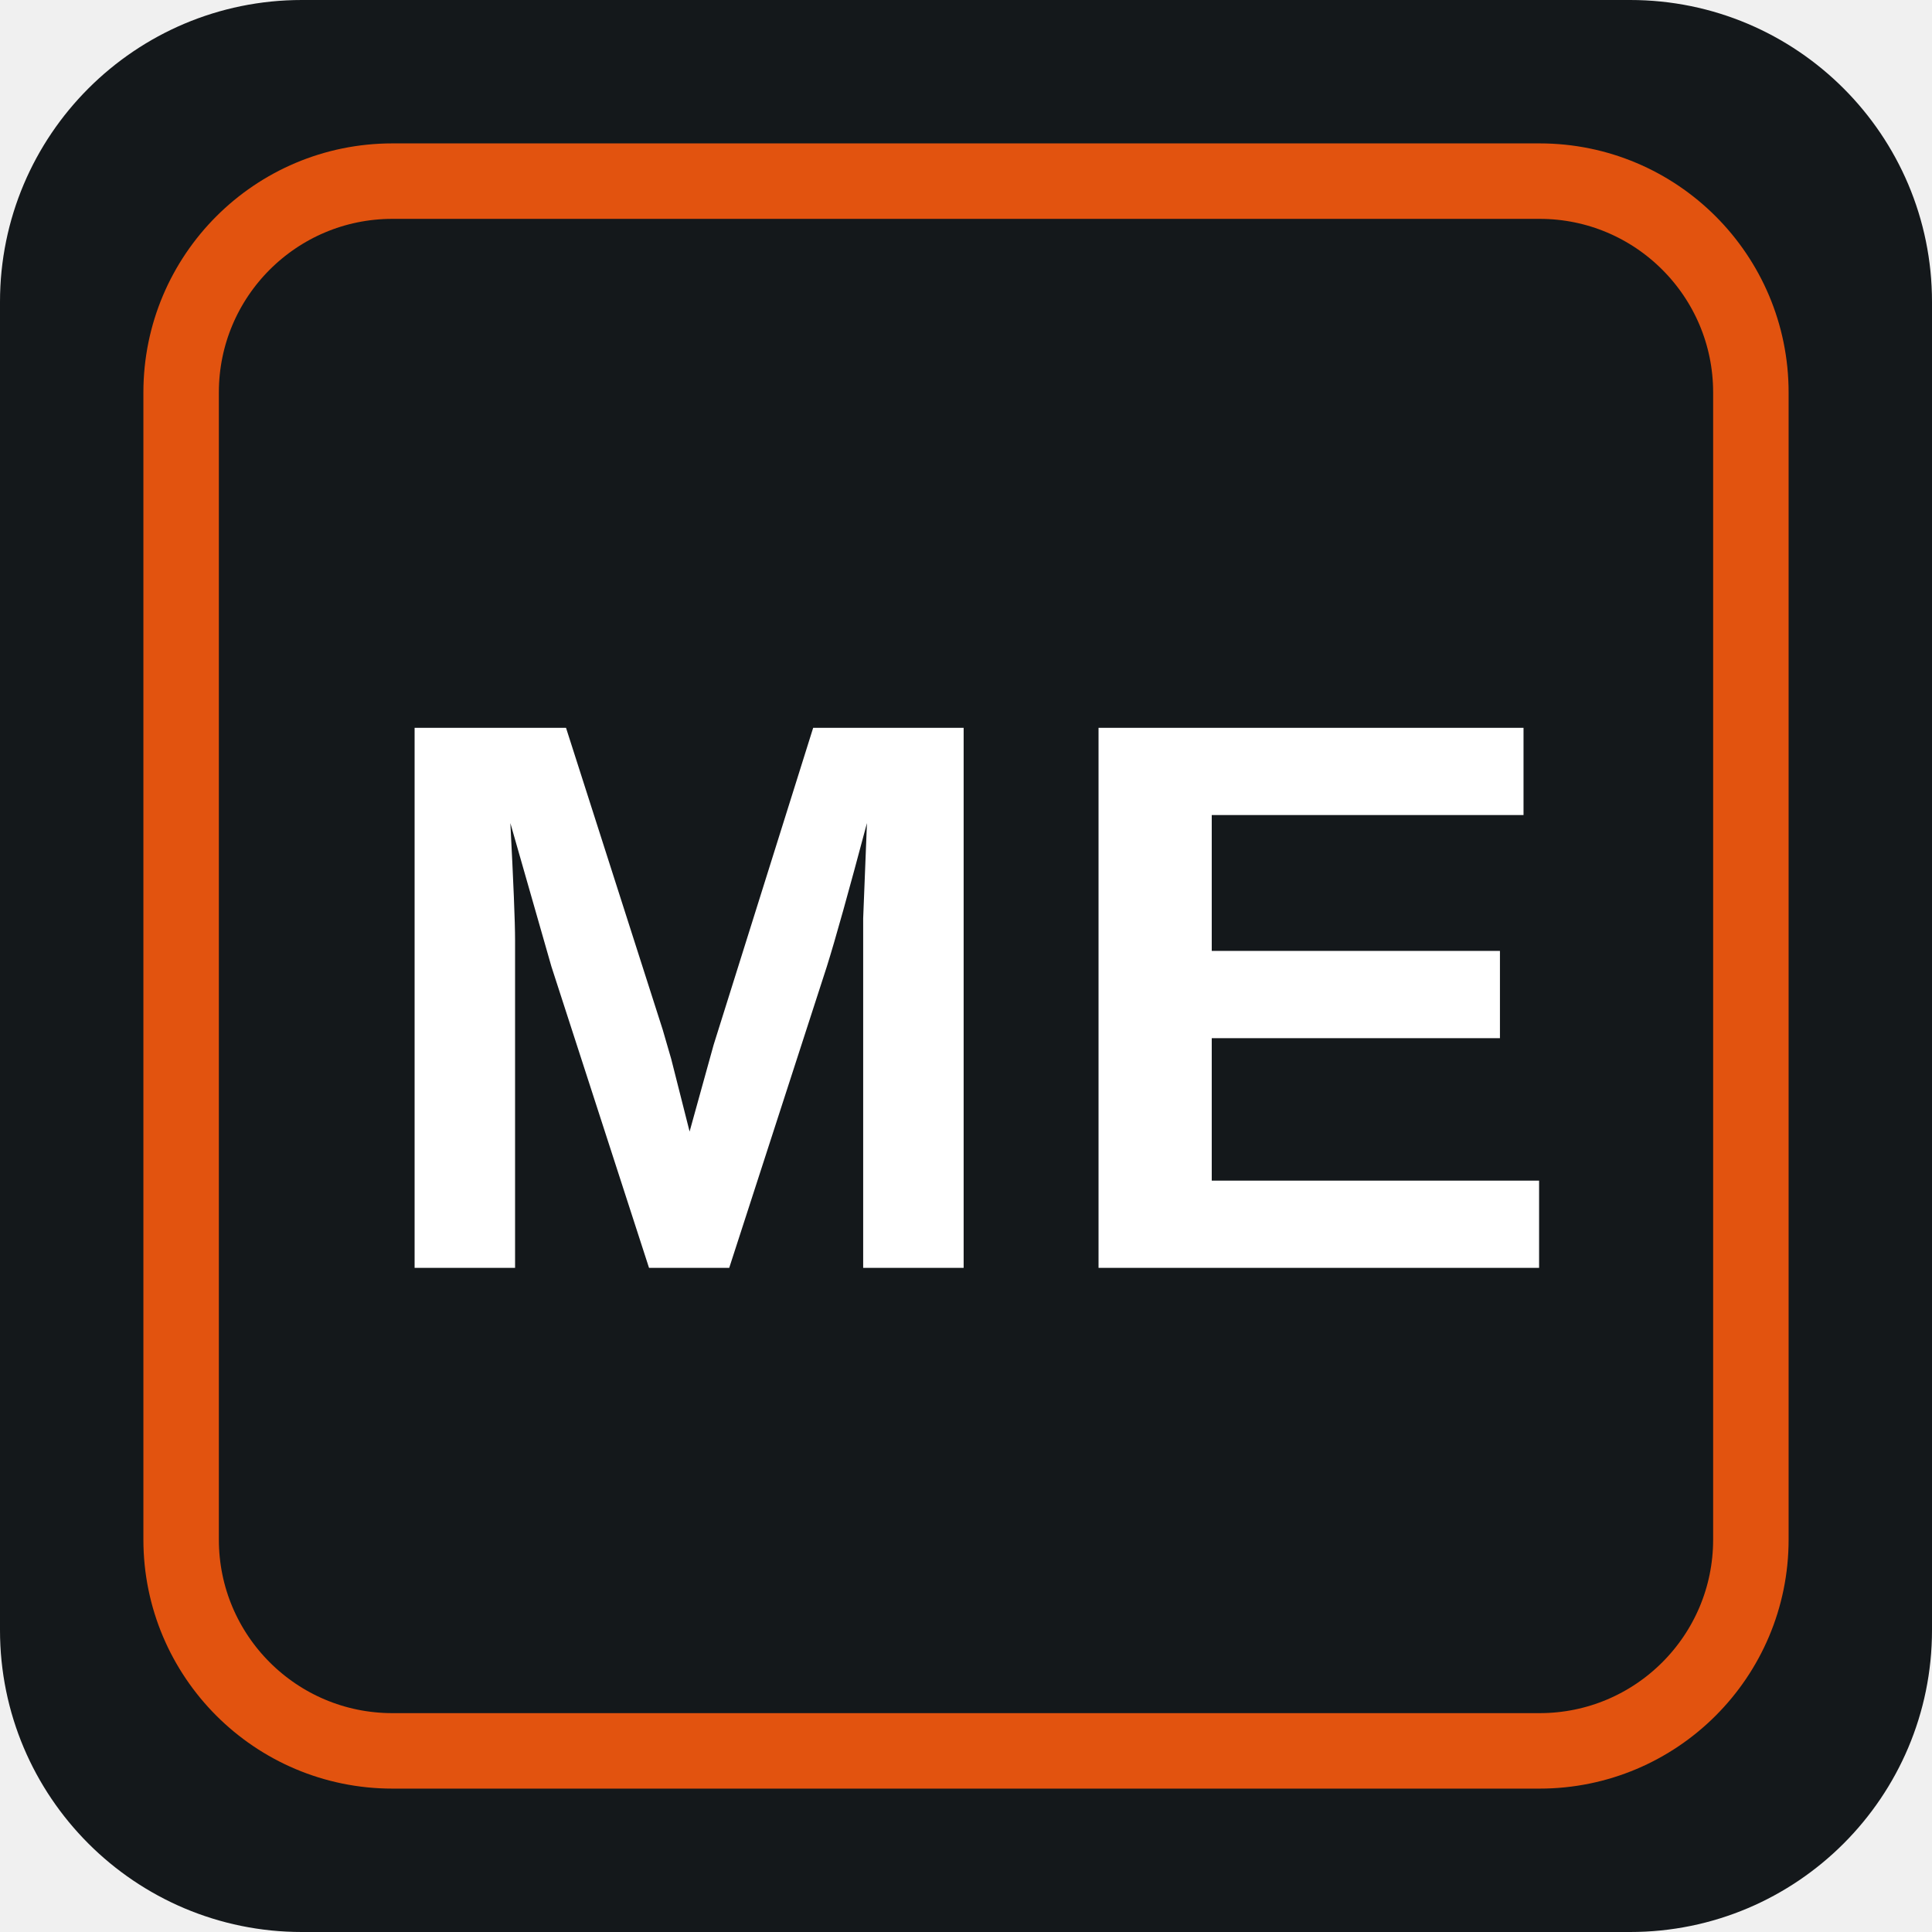
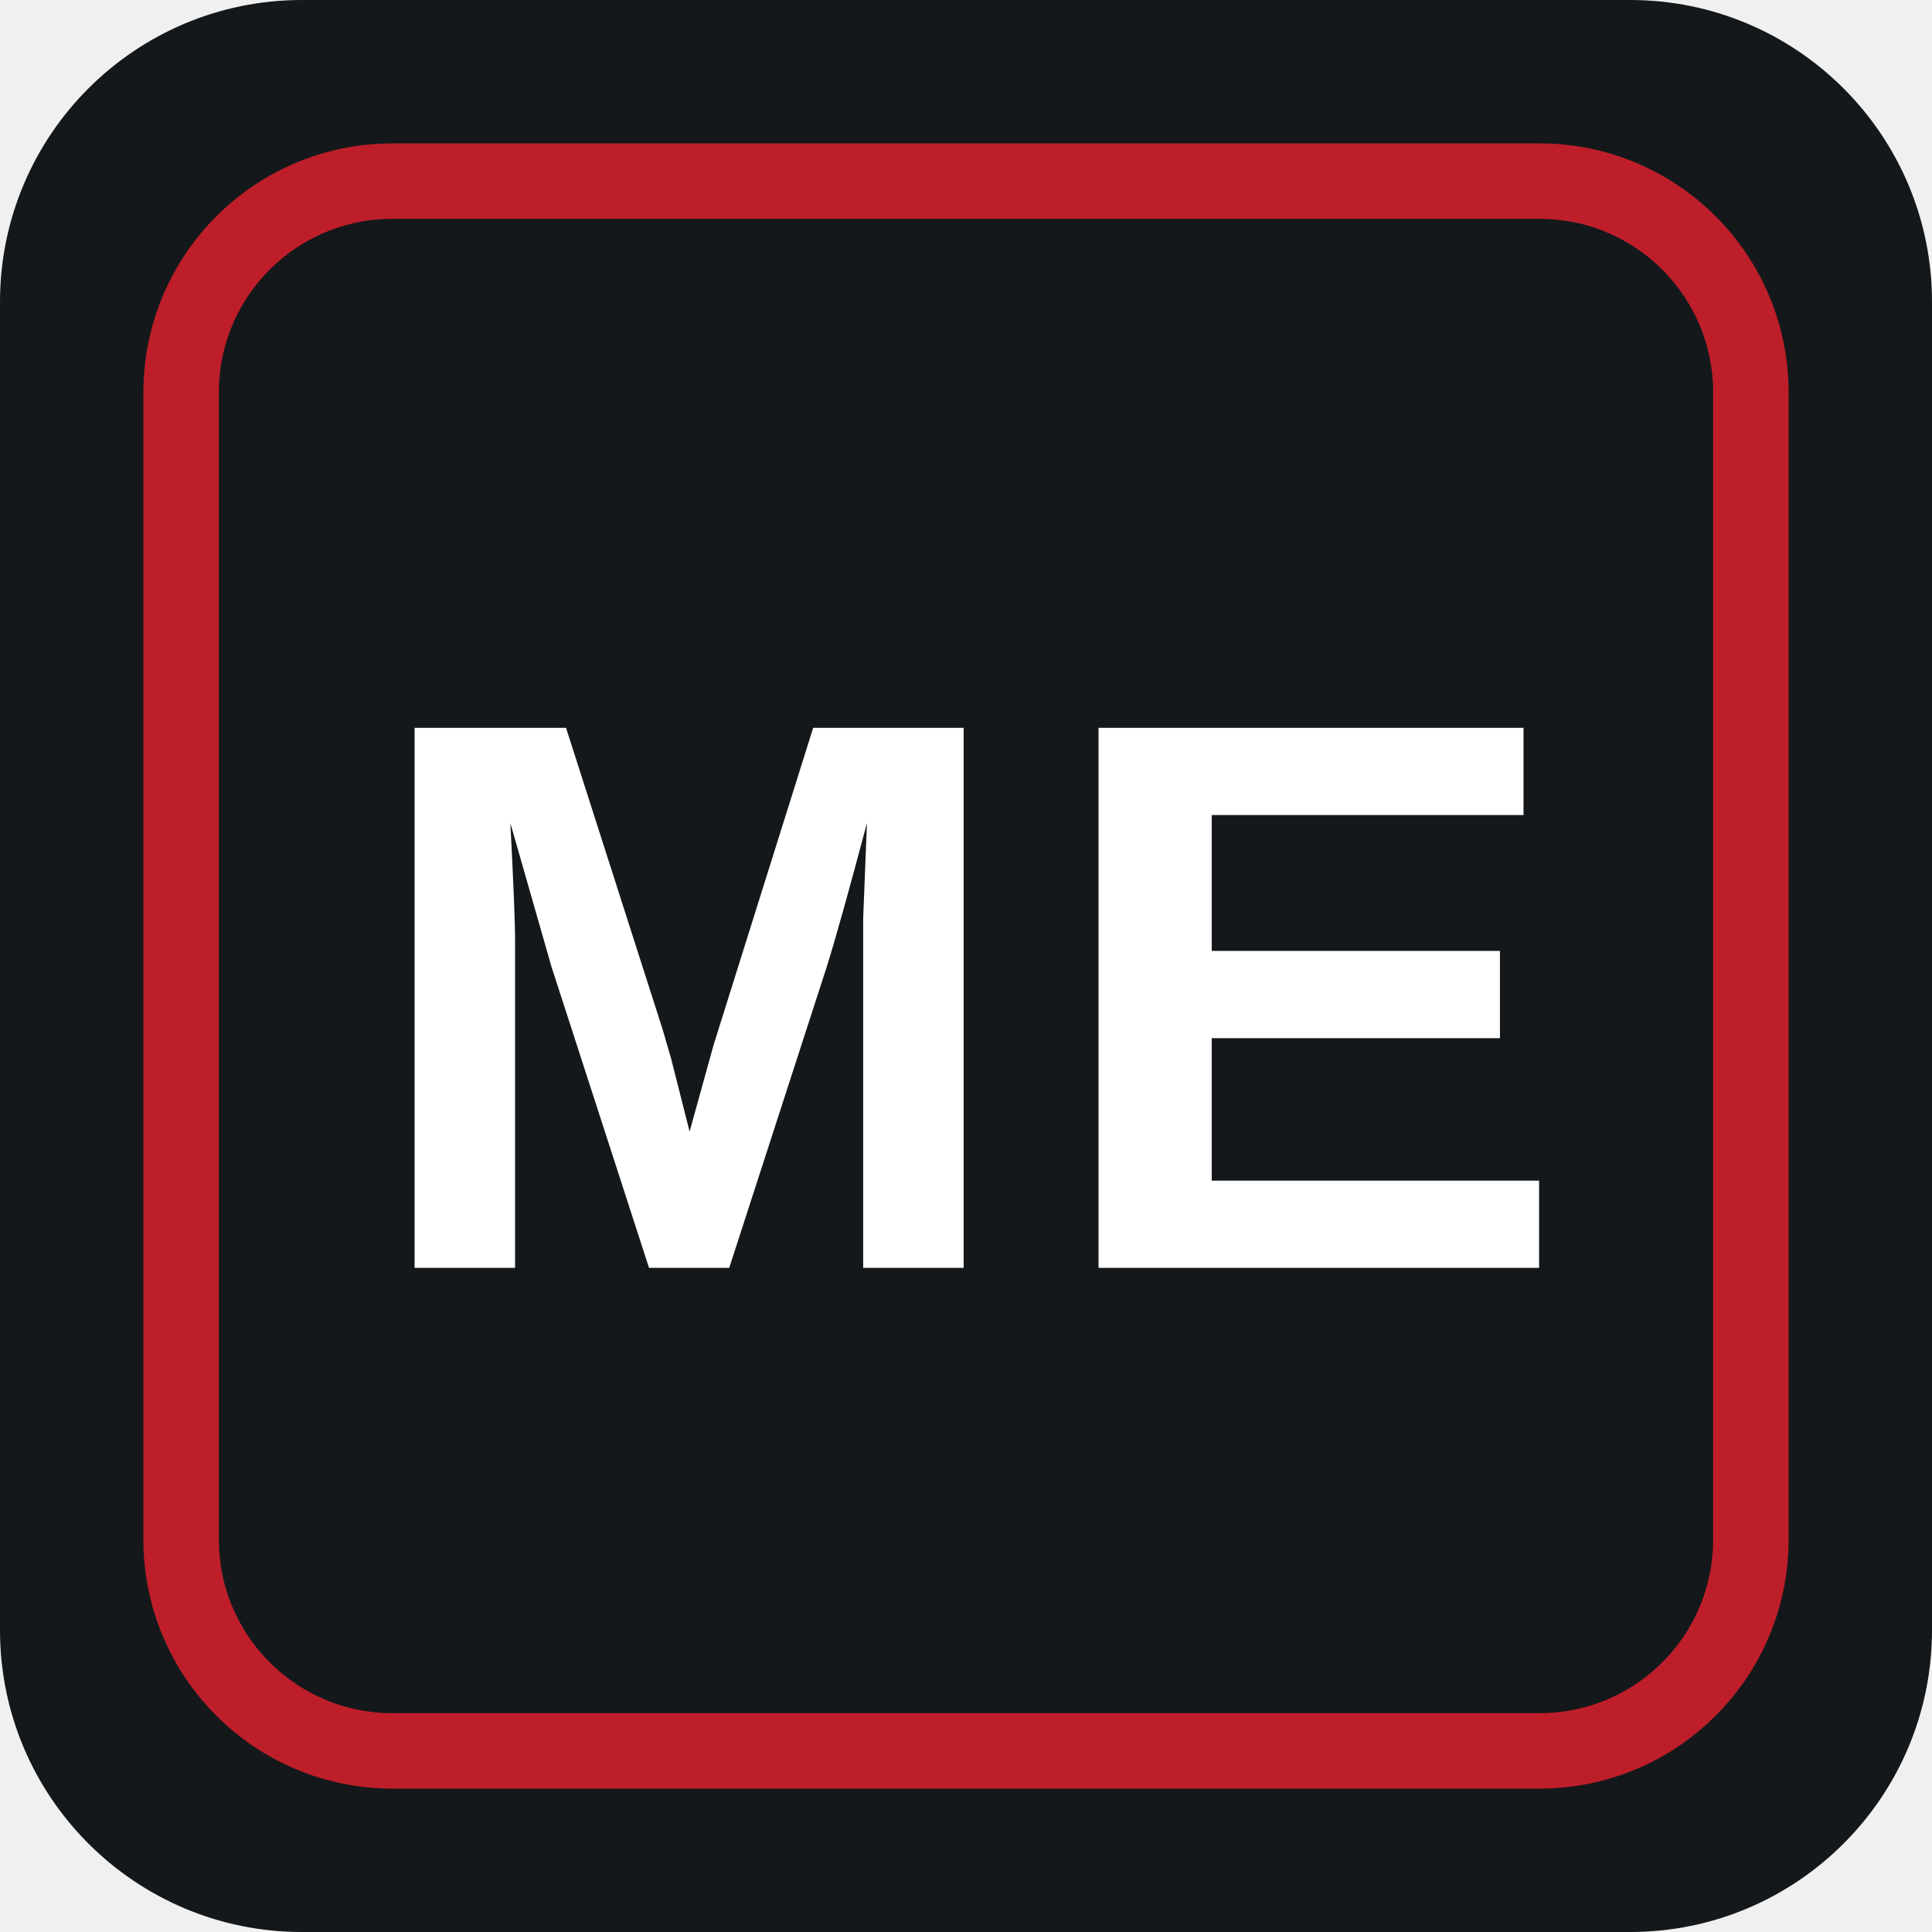
<svg xmlns="http://www.w3.org/2000/svg" viewBox="0 0 64 64">
  <rect width="64" height="64" rx="10" fill="#14181b" />
-   <rect x="6" y="6" width="52" height="52" rx="7" fill="none" stroke="#e2530f" stroke-width="2.5" />
+   <rect x="6" y="6" width="52" height="52" rx="7" fill="none" stroke="#be1e29" stroke-width="2.5" />
  <text x="32" y="42" font-family="Arial, sans-serif" font-size="26" font-weight="700" fill="#ffffff" text-anchor="middle" letter-spacing="1">ME</text>
</svg>
